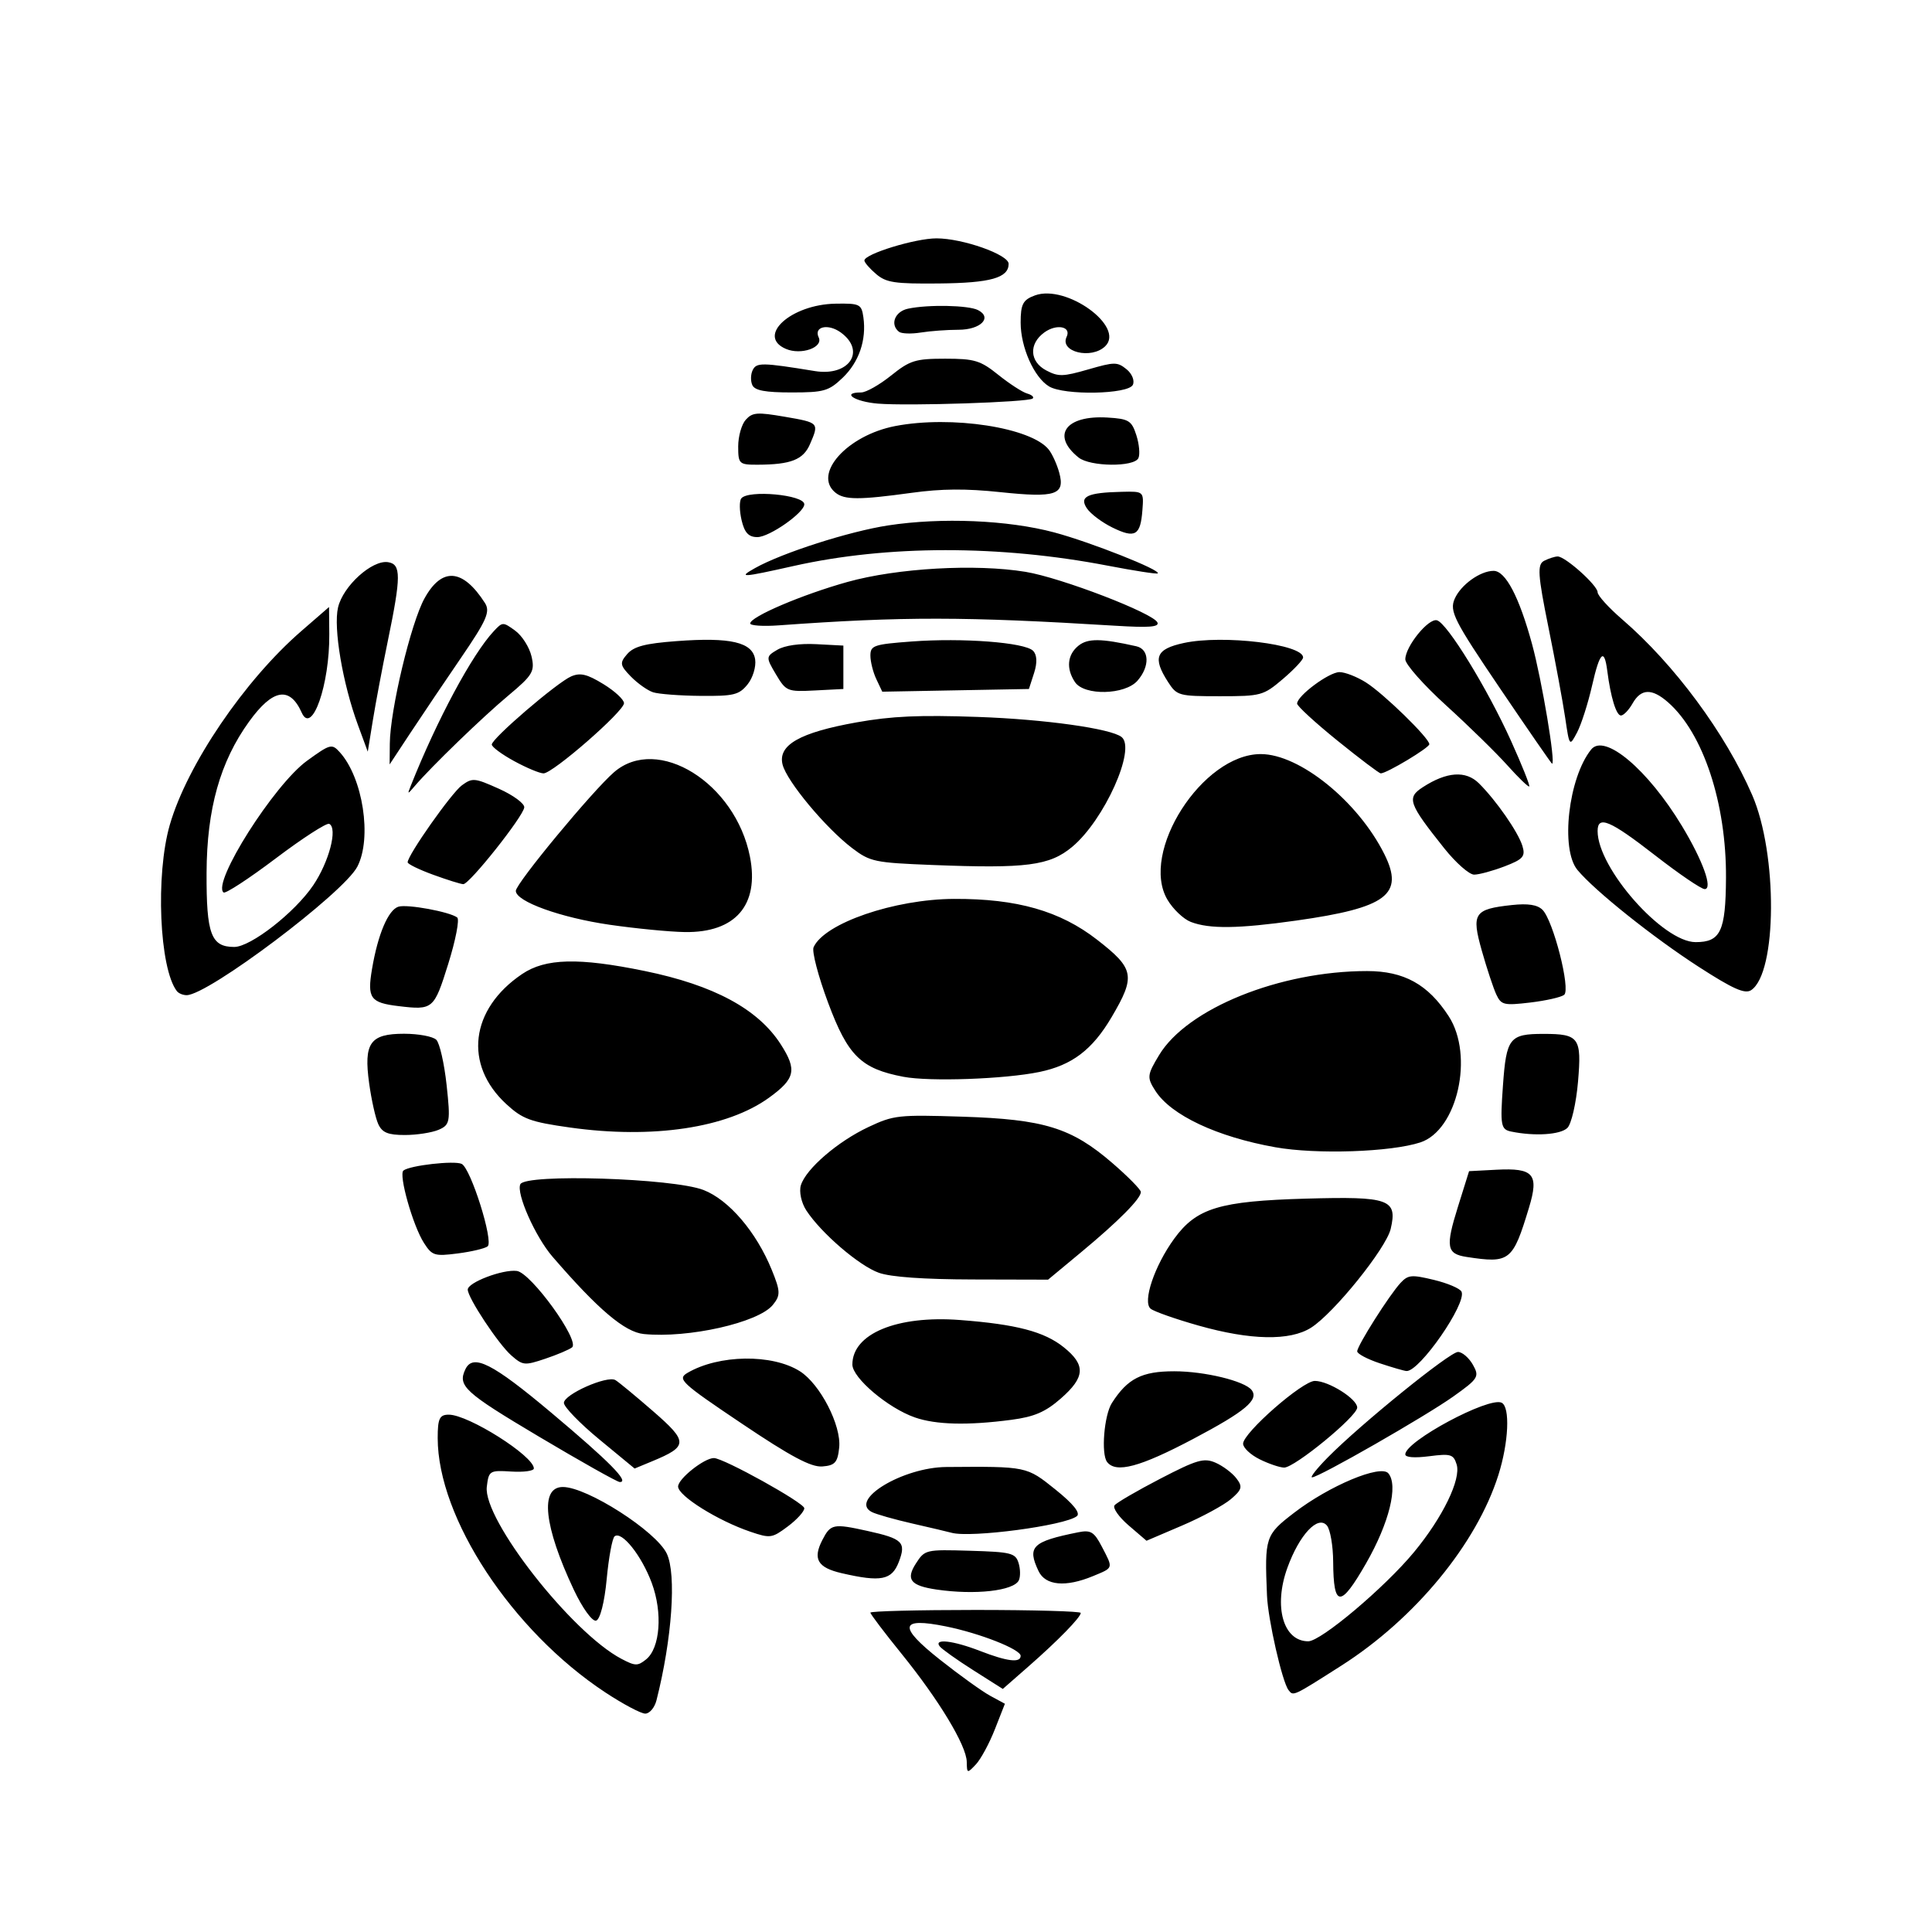
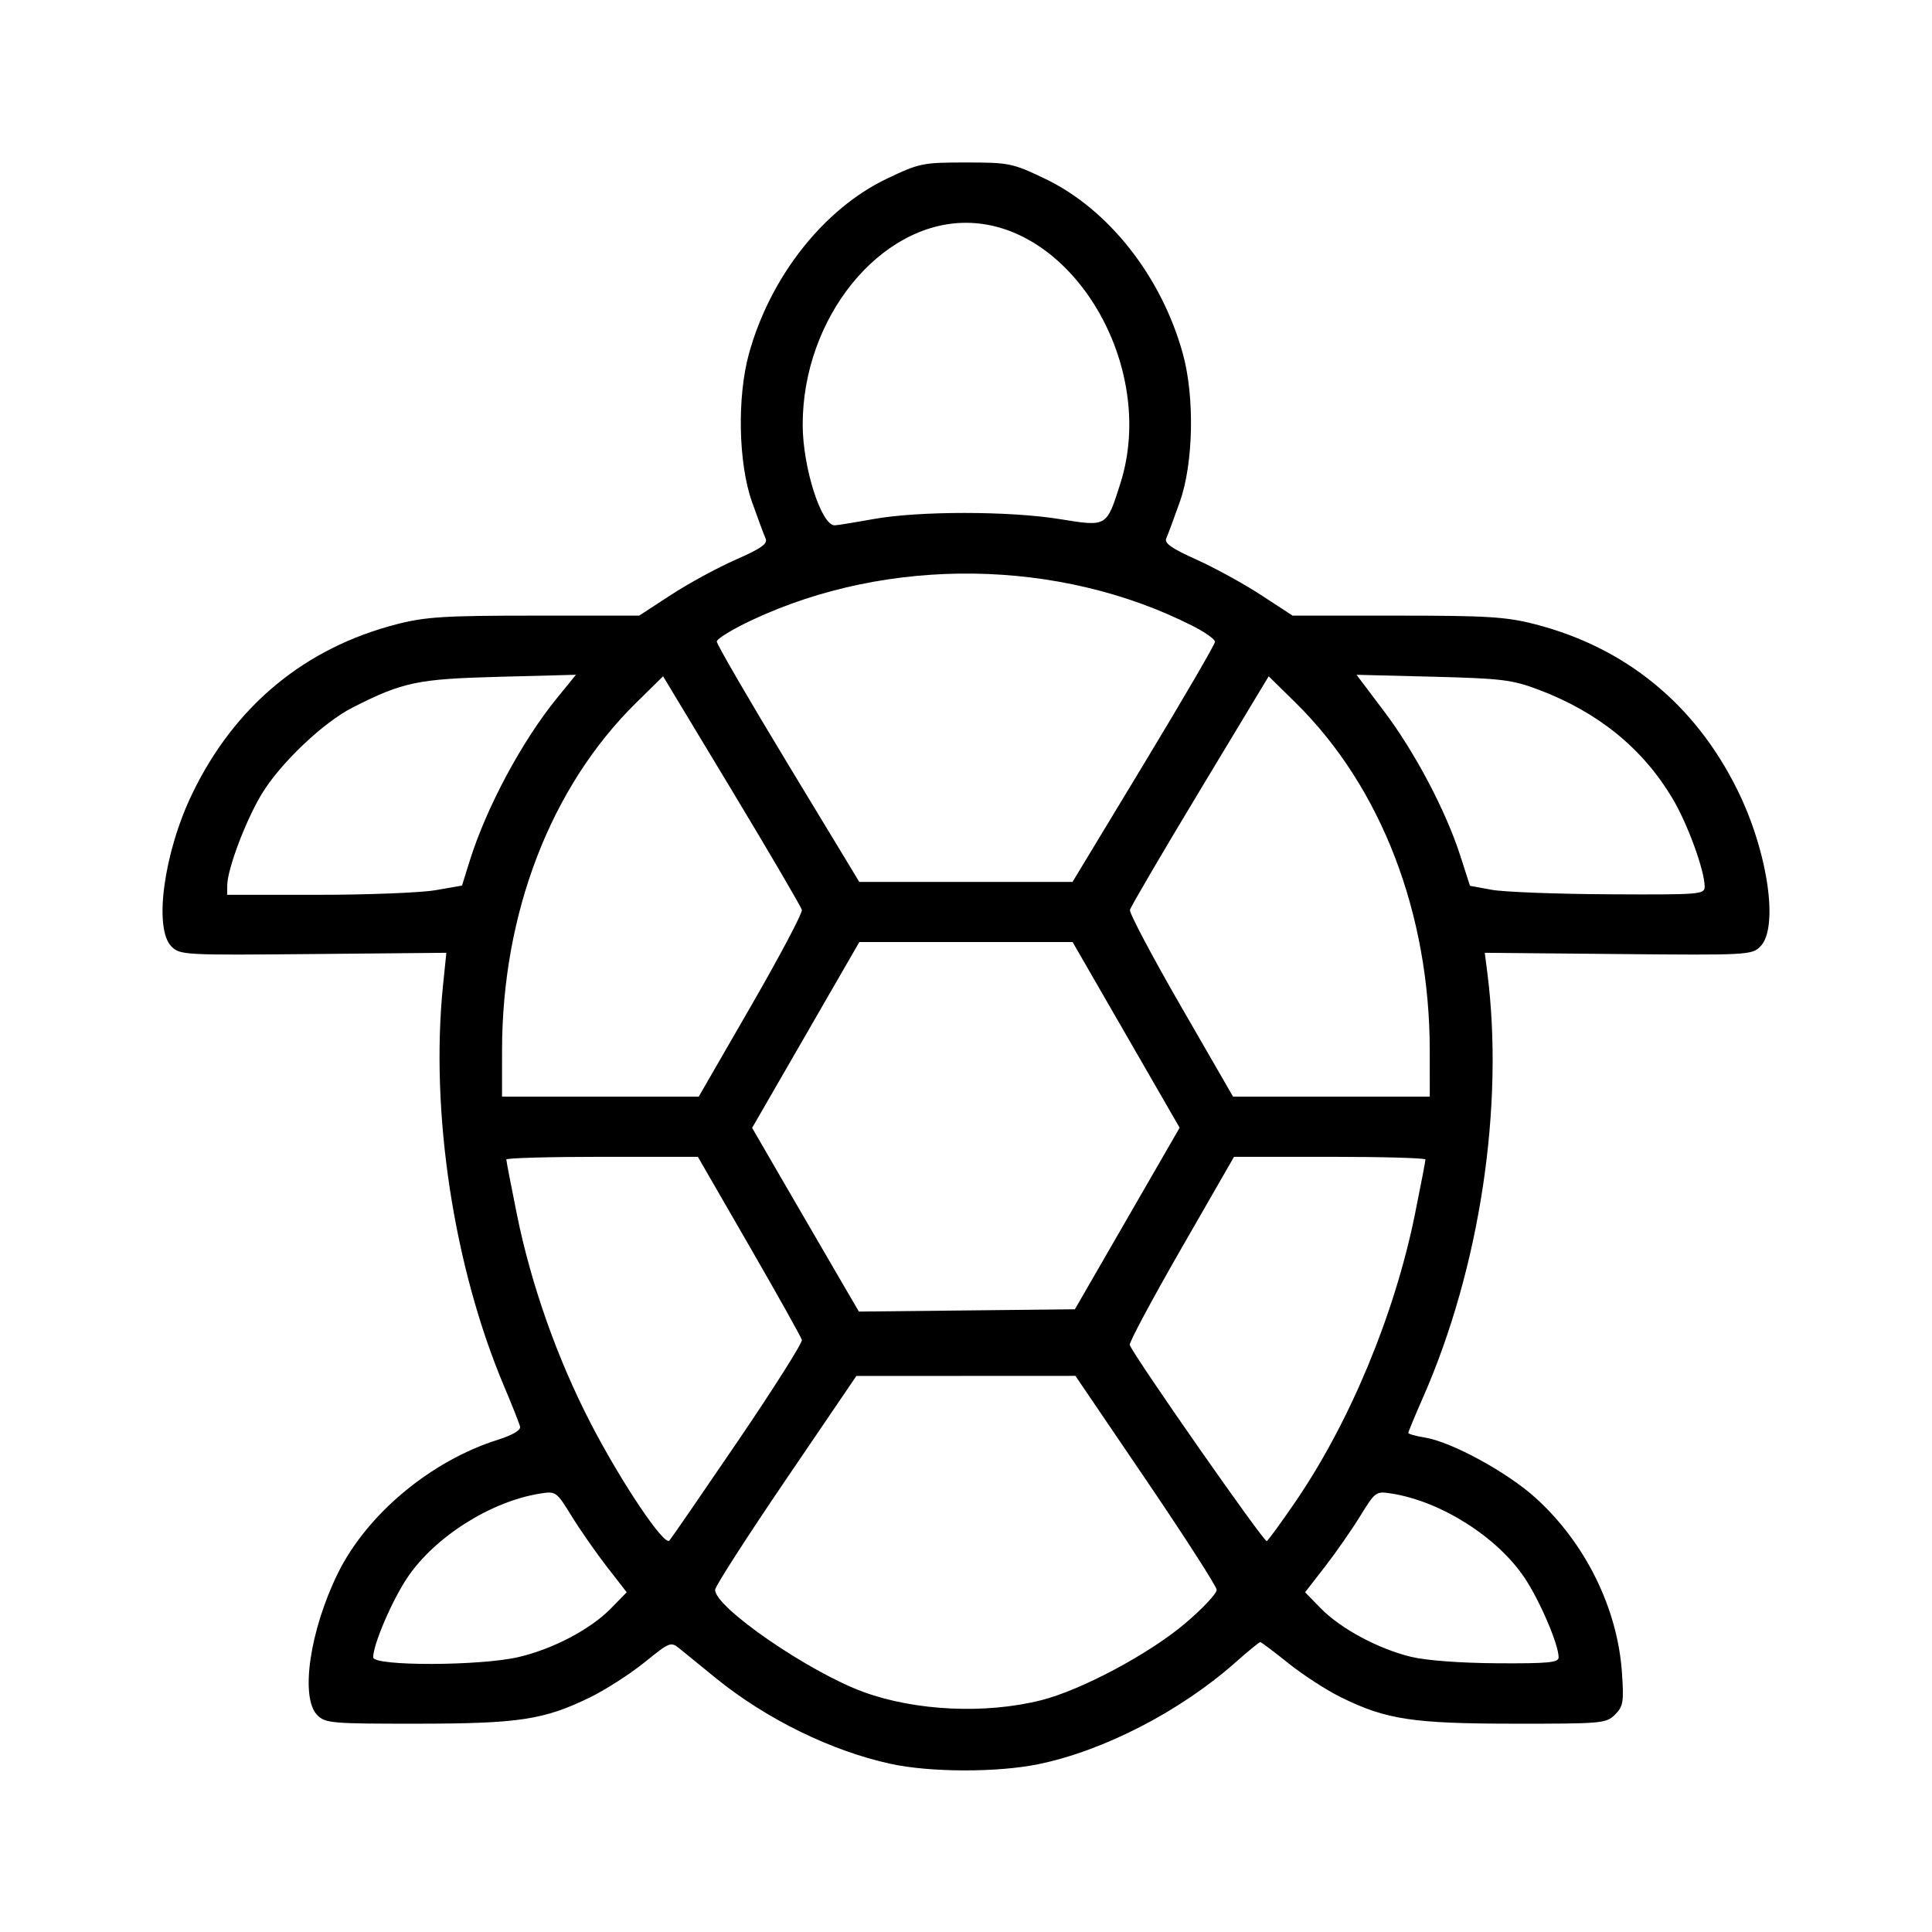
- <svg xmlns="http://www.w3.org/2000/svg" viewBox="0 0 192 192">
-   <path d="M96.075 175.09c-.027-1.62-2.763-6.153-6.497-10.762-1.693-2.09-3.078-3.92-3.078-4.066 0-.147 4.703-.267 10.451-.267 5.749 0 10.452.133 10.453.295 0 .433-2.257 2.746-5.181 5.308l-2.565 2.247-2.943-1.866c-1.619-1.027-3.117-2.092-3.33-2.368-.618-.802 1.33-.58 4.007.457 2.711 1.052 4.039 1.212 4.039.489 0-.649-4.045-2.243-7.424-2.926-4.615-.933-4.782-.008-.597 3.304 1.948 1.542 4.198 3.158 4.999 3.593l1.457.79-.999 2.544c-.55 1.399-1.399 2.968-1.886 3.485-.861.913-.887.906-.906-.257Zm-35.949-6.918c-9.251-6.111-16.628-17.318-16.628-25.264 0-1.937.182-2.32 1.105-2.32 1.951 0 8.451 4.111 8.451 5.345 0 .246-1.008.384-2.24.307-2.158-.136-2.246-.081-2.436 1.516-.383 3.237 8.423 14.493 13.378 17.097 1.376.724 1.612.729 2.45.058 1.402-1.126 1.663-4.645.564-7.601-1.014-2.727-2.985-5.198-3.692-4.63-.231.185-.586 2.105-.788 4.267-.213 2.28-.654 4.006-1.051 4.111-.383.102-1.357-1.248-2.218-3.076-2.974-6.311-3.389-10.206-1.086-10.206 2.413 0 9.272 4.397 10.329 6.62.975 2.052.522 8.491-1.025 14.584-.184.725-.686 1.318-1.115 1.318-.428 0-2.228-.957-3.998-2.126Zm67.924-.217c-.629-.816-2.04-7.018-2.138-9.397-.241-5.812-.174-6.015 2.694-8.22 3.5-2.691 8.601-4.826 9.366-3.921 1.009 1.192.085 4.935-2.203 8.929-2.56 4.468-3.251 4.438-3.28-.142-.01-1.582-.289-3.199-.619-3.594-.891-1.068-2.738.903-3.93 4.193-1.397 3.855-.418 7.307 2.072 7.307 1.264 0 7.595-5.337 10.509-8.86 2.855-3.451 4.698-7.244 4.237-8.72-.315-1.005-.586-1.086-2.726-.811-1.471.188-2.376.118-2.376-.186 0-1.3 8.316-5.757 9.576-5.132.859.425.698 3.958-.328 7.196-2.167 6.84-8.287 14.267-15.595 18.927-4.851 3.092-4.776 3.058-5.259 2.431Zm-34.98-9.988c-2.583-.381-3.073-.999-2.051-2.585.891-1.382.968-1.4 5.384-1.269 4.081.12 4.511.228 4.819 1.209.186.593.198 1.371.027 1.729-.501 1.047-4.363 1.479-8.179.916Zm10.138-1.836c-1.149-2.426-.631-2.933 3.927-3.851 1.263-.255 1.595-.055 2.362 1.418 1.148 2.204 1.186 2.078-.869 2.931-2.729 1.132-4.734.948-5.42-.498Zm-19.573.208c-2.387-.552-2.884-1.412-1.908-3.3.822-1.594 1.08-1.646 4.475-.898 3.511.774 3.869 1.127 3.122 3.08-.694 1.814-1.767 2.025-5.689 1.118Zm-9.056-4.115c-3.235-1.095-7.191-3.567-7.191-4.494 0-.771 2.589-2.829 3.559-2.829.961 0 8.983 4.452 8.983 4.986 0 .322-.739 1.136-1.642 1.81-1.568 1.17-1.737 1.194-3.709.527Zm37.588-.627c-.975-.837-1.607-1.737-1.405-1.999.202-.263 2.245-1.452 4.538-2.642 3.64-1.889 4.338-2.093 5.482-1.602.721.31 1.654 1.004 2.074 1.544.656.842.582 1.135-.528 2.082-.71.607-2.888 1.786-4.84 2.621l-3.549 1.517Zm-17.604.728c-.328-.091-2.075-.504-3.882-.916-1.807-.412-3.63-.93-4.052-1.151-2.276-1.194 3.103-4.437 7.413-4.469 8.04-.061 7.96-.077 10.852 2.243 1.766 1.417 2.505 2.336 2.123 2.642-1.17.939-10.552 2.183-12.454 1.651Zm-41.061-9.589c-7.344-4.369-8.042-5.01-7.252-6.661.755-1.578 2.681-.603 8.546 4.326 5.782 4.858 7.81 6.914 6.79 6.881-.258-.009-3.896-2.054-8.084-4.546Zm78.462 2.092c3.256-3.299 12.118-10.476 12.93-10.472.418.002 1.083.572 1.478 1.267.671 1.182.546 1.386-1.929 3.148-2.771 1.973-13.378 8.047-14.053 8.047-.215 0 .493-.896 1.574-1.99Zm-72.41-1.785c-1.932-1.594-3.514-3.226-3.514-3.625 0-.846 4.287-2.746 5.115-2.268.307.178 1.995 1.572 3.75 3.097 3.497 3.04 3.49 3.485-.082 4.967l-1.755.728Zm14.16-1.572c-6.046-4.063-6.434-4.426-5.394-5.036 3.11-1.825 8.414-1.903 11.168-.164 2.012 1.269 4.138 5.392 3.91 7.584-.154 1.486-.418 1.783-1.676 1.88-1.119.086-3.126-.982-8.008-4.264Zm36.307 3.818c-.611-.793-.297-4.652.477-5.859 1.559-2.435 2.973-3.154 6.195-3.154 3.017 0 7 .966 7.694 1.866.746.968-.635 2.122-5.812 4.859-5.293 2.797-7.671 3.433-8.554 2.288Zm15.151-.272c-.903-.449-1.638-1.145-1.634-1.545.013-1.086 5.899-6.238 7.128-6.238 1.37 0 4.212 1.787 4.212 2.649 0 .866-6.23 5.98-7.265 5.964-.439-.007-1.537-.381-2.441-.83Zm-34.258-4.156c-2.666-.931-6.206-3.929-6.206-5.255 0-3.067 4.437-4.902 10.695-4.425 5.608.427 8.376 1.154 10.311 2.707 2.201 1.766 2.133 2.973-.289 5.093-1.536 1.344-2.639 1.819-4.927 2.12-4.334.571-7.487.492-9.584-.24Zm46.203-5.38c-1.232-.41-2.239-.944-2.239-1.187 0-.561 3.217-5.637 4.316-6.81.744-.794 1.085-.824 3.302-.291 1.36.327 2.596.853 2.748 1.17.549 1.148-4.177 7.964-5.47 7.888-.229-.014-1.425-.36-2.657-.77Zm-86.306-.783c-1.28-1.121-4.327-5.725-4.327-6.54 0-.708 3.468-2.028 4.873-1.854 1.41.173 6.306 6.946 5.492 7.597-.281.224-1.482.733-2.669 1.131-2.053.688-2.22.671-3.369-.334Zm13.166-2.124c-1.883-.186-4.539-2.437-9.071-7.688-1.71-1.981-3.626-6.298-3.195-7.199.509-1.065 15.172-.603 18.202.573 2.525.98 5.243 4.16 6.782 7.934.873 2.142.884 2.537.102 3.494-1.435 1.757-8.397 3.325-12.82 2.886Zm55.128-.841c-2.27-.642-4.408-1.394-4.752-1.67-.837-.672.377-4.277 2.349-6.977 2.219-3.038 4.489-3.725 13.119-3.968 8.252-.232 9.073.062 8.385 3.006-.454 1.94-5.659 8.397-7.918 9.823-2.101 1.326-6.009 1.251-11.183-.214Zm-31.747-5.239c-1.953-.682-5.755-3.945-7.228-6.203-.497-.76-.736-1.875-.538-2.507.511-1.635 3.662-4.347 6.721-5.785 2.505-1.178 2.965-1.228 9.325-1.025 8.123.259 10.838 1.098 14.902 4.604 1.56 1.346 2.837 2.643 2.837 2.883 0 .66-2.215 2.895-5.901 5.955l-3.319 2.755-7.485-.019c-4.879-.012-8.121-.241-9.314-.658Zm58.383-1.582c-1.981-.303-2.1-.999-.855-4.977l1.109-3.546 2.706-.142c3.713-.196 4.258.434 3.251 3.76-1.617 5.34-1.903 5.566-6.211 4.905Zm-103.616-1.4c-1.096-1.716-2.529-6.787-2.031-7.186.632-.508 5.074-1.012 5.789-.658.908.451 3.191 7.701 2.578 8.192-.266.213-1.603.53-2.971.706-2.311.296-2.55.221-3.365-1.054Zm84.611-9.5c-5.791-1.034-10.35-3.177-11.91-5.597-.858-1.33-.832-1.58.364-3.561 2.792-4.629 12.003-8.351 20.663-8.351 3.679 0 6.068 1.323 8.12 4.493 2.531 3.911.86 11.326-2.824 12.536-2.93.962-10.333 1.209-14.413.48Zm-89.142-2.295c-.274-.593-.683-2.421-.909-4.062-.552-4.013.091-4.922 3.476-4.922 1.427 0 2.866.269 3.198.599.332.329.794 2.359 1.026 4.51.392 3.626.334 3.95-.79 4.433-.667.286-2.178.521-3.357.521-1.678 0-2.253-.235-2.644-1.079Zm19.044.334c-3.923-.552-4.709-.841-6.322-2.327-4.259-3.922-3.589-9.442 1.568-12.924 2.326-1.571 5.614-1.652 12.191-.303 6.872 1.41 11.27 3.783 13.521 7.295 1.628 2.539 1.437 3.406-1.168 5.294-4.155 3.012-11.567 4.123-19.79 2.965Zm93.539.402c-1.026-.211-1.098-.608-.817-4.553.338-4.754.649-5.153 4.032-5.153 3.537 0 3.804.369 3.43 4.748-.184 2.144-.66 4.214-1.059 4.599-.699.676-3.248.84-5.586.359Zm-60.392-5.442c-4.225-.806-5.518-2.076-7.49-7.363-.977-2.62-1.626-5.099-1.443-5.511 1.064-2.386 8.028-4.782 13.971-4.806 6.246-.025 10.525 1.197 14.206 4.058 3.713 2.885 3.848 3.611 1.434 7.705-1.907 3.235-3.927 4.766-7.168 5.437-3.441.712-10.905.977-13.51.48Zm-50.169-7.023c-2.818-.338-3.137-.784-2.644-3.696.584-3.455 1.612-5.874 2.628-6.187.874-.268 5.087.507 5.837 1.074.246.186-.158 2.267-.896 4.626-1.409 4.504-1.512 4.592-4.925 4.183Zm109.086-1.155c-.291-.623-.939-2.58-1.44-4.35-1.051-3.719-.776-4.136 2.996-4.542 1.594-.171 2.511-.03 3.023.465 1.072 1.036 2.834 7.941 2.16 8.463-.306.237-1.827.58-3.382.763-2.604.306-2.868.243-3.357-.799Zm-131.125-.336c-1.741-2.26-2.136-11.564-.702-16.526 1.724-5.963 7.413-14.348 13.064-19.25l2.761-2.396.024 2.69c.044 5.024-1.725 10.075-2.737 7.812-1.191-2.663-2.879-2.377-5.235.887-2.877 3.986-4.196 8.675-4.223 15.012-.026 6.113.446 7.381 2.749 7.381 1.634 0 6.006-3.409 7.842-6.116 1.584-2.334 2.461-5.69 1.599-6.117-.255-.126-2.646 1.417-5.313 3.431-2.668 2.013-5.003 3.538-5.189 3.388-1.176-.943 5.014-10.71 8.294-13.088 2.311-1.675 2.467-1.716 3.246-.861 2.309 2.533 3.235 8.542 1.754 11.385-1.374 2.638-14.836 12.77-16.967 12.77-.361 0-.797-.181-.967-.402Zm151.259-2.401c-4.547-2.933-10.358-7.575-12.072-9.642-1.709-2.062-.9-9.157 1.365-11.971 1.324-1.644 5.629 1.984 9.022 7.603 2.083 3.45 3.097 6.271 2.255 6.271-.337 0-2.553-1.509-4.924-3.354-4.48-3.485-5.714-4.007-5.714-2.414 0 3.687 6.489 11.039 9.742 11.039 2.479 0 2.984-1.066 3.017-6.369.047-7.412-2.259-14.401-5.764-17.47-1.6-1.401-2.678-1.365-3.521.119-.374.659-.893 1.198-1.154 1.198-.466 0-1.024-1.823-1.358-4.433-.296-2.319-.751-1.886-1.505 1.436-.405 1.78-1.077 3.884-1.494 4.675-.753 1.427-.761 1.416-1.182-1.438-.233-1.581-.986-5.647-1.672-9.035-1.055-5.204-1.12-6.225-.419-6.581.457-.232 1.058-.425 1.337-.429.751-.011 3.973 2.874 3.973 3.557 0 .324 1.105 1.541 2.455 2.705 5.175 4.46 10.247 11.316 12.909 17.45 2.539 5.849 2.476 17.669-.103 19.386-.618.412-1.794-.11-5.193-2.303ZM60.585 91.901c-4.877-.707-9.323-2.312-9.323-3.367 0-.735 7.634-9.958 9.764-11.797 4.331-3.738 12.058 1.067 13.502 8.396.947 4.808-1.441 7.572-6.474 7.494-1.516-.024-4.877-.351-7.469-.726Zm57.75-.284c-.722-.28-1.762-1.269-2.312-2.199-2.784-4.707 3.472-14.478 9.27-14.478 3.861 0 9.668 4.702 12.283 9.945 2 4.01.253 5.327-8.75 6.599-5.768.814-8.64.851-10.491.133ZM43.05 86.932c-1.396-.508-2.538-1.065-2.538-1.237 0-.712 4.363-6.905 5.391-7.652 1.049-.762 1.261-.742 3.684.345 1.414.633 2.545 1.465 2.513 1.848-.073.876-5.449 7.646-6.06 7.631-.248-.005-1.594-.426-2.99-.935Zm100.481-2.624c-3.561-4.466-3.757-5.023-2.136-6.076 2.38-1.546 4.275-1.678 5.578-.387 1.714 1.699 3.9 4.844 4.321 6.218.321 1.047.074 1.33-1.771 2.036-1.179.451-2.541.821-3.027.821-.485 0-1.82-1.176-2.965-2.612Zm-50.87 1.653c-5.751-.226-6.186-.318-7.976-1.677-2.629-1.996-6.501-6.646-6.914-8.303-.483-1.937 1.702-3.183 7.351-4.192 3.493-.623 6.22-.746 12.054-.541 6.638.232 13.238 1.156 14.29 1.999 1.46 1.172-1.73 8.259-4.912 10.912-2.248 1.874-4.538 2.171-13.893 1.802Zm-51.825-7.906c2.602-6.537 6.095-13.041 8.234-15.328.871-.932.916-.933 2.127-.054.68.494 1.41 1.642 1.623 2.551.349 1.491.125 1.871-2.289 3.887-2.567 2.143-7.676 7.083-9.301 8.992-.75.88-.763.878-.394-.048Zm108.953-2.011c-1.107-1.237-3.84-3.909-6.073-5.939-2.233-2.03-4.059-4.091-4.058-4.58.003-1.281 2.293-4.107 3.144-3.88 1.017.272 5.009 6.769 7.36 11.978 1.091 2.417 1.906 4.456 1.811 4.532-.094.076-1.077-.874-2.184-2.111Zm-98.687-.403c-1.226-.668-2.229-1.41-2.229-1.649 0-.602 6.489-6.171 7.892-6.774.905-.388 1.573-.229 3.196.765 1.129.69 2.052 1.545 2.052 1.898 0 .808-7.071 6.976-7.997 6.976-.377 0-1.688-.547-2.914-1.216Zm81.818-2.031c-2.208-1.785-4.015-3.445-4.015-3.687 0-.773 3.171-3.129 4.212-3.129.551 0 1.735.462 2.63 1.027 1.761 1.111 6.298 5.533 6.298 6.138 0 .354-4.237 2.898-4.827 2.898-.155 0-2.089-1.461-4.298-3.247Zm-94.181.287c.03-3.337 2.093-11.973 3.445-14.426 1.727-3.132 3.8-2.98 6.002.442.56.871.195 1.707-2.406 5.511a669.521 669.521 0 0 0-5.063 7.514l-1.997 3.03.019-2.071Zm110.316-5.508c-4.56-6.734-5.024-7.651-4.493-8.873.607-1.396 2.538-2.785 3.871-2.785 1.188 0 2.545 2.587 3.824 7.289.978 3.597 2.364 11.878 1.987 11.878-.058 0-2.393-3.379-5.189-7.509ZM35.577 72.065c-1.526-4.142-2.46-9.657-1.982-11.7.498-2.132 3.393-4.749 4.974-4.496 1.301.208 1.297 1.402-.024 7.81-.543 2.636-1.215 6.193-1.492 7.907l-.505 3.114-.971-2.635Zm29.322-3.268c-.548-.18-1.542-.886-2.211-1.57-1.082-1.109-1.121-1.352-.357-2.227.664-.76 1.773-1.051 4.899-1.286 5.379-.404 7.565.107 7.817 1.825.106.724-.237 1.842-.761 2.484-.847 1.037-1.367 1.163-4.672 1.133-2.045-.019-4.167-.18-4.715-.359Zm51.18-1.021c-1.56-2.421-1.214-3.276 1.571-3.877 3.894-.842 11.852.125 11.852 1.44 0 .235-.905 1.198-2.011 2.139-1.94 1.651-2.163 1.712-6.256 1.712-4.096 0-4.276-.05-5.156-1.414Zm-38.968-.762c-1.006-1.693-1.002-1.771.143-2.443.73-.428 2.214-.641 3.871-.554l2.688.141v4.313l-2.832.146c-2.734.141-2.866.086-3.87-1.603Zm9.979.482c-.325-.684-.59-1.738-.59-2.342 0-1.008.335-1.123 4.113-1.404 5.039-.376 11.189.091 12.041.914.403.39.445 1.184.115 2.208l-.516 1.599-7.287.134-7.287.135Zm19.738.288c-.895-1.342-.76-2.725.351-3.617.928-.744 2.254-.73 5.75.059 1.3.294 1.357 1.996.115 3.419-1.244 1.426-5.298 1.516-6.216.139Zm-32.273-5.826c0-.665 5.167-2.869 9.669-4.125 4.941-1.379 12.72-1.82 17.694-1.004 3.53.579 12.753 4.125 13.111 5.041.172.442-.847.52-4.146.317-15.039-.924-21.146-.932-33.491-.04-1.56.113-2.837.027-2.837-.189Zm.479-5.502c2.693-1.513 9.357-3.649 13.234-4.242 5.3-.81 11.895-.532 16.493.695 3.606.963 10.679 3.764 10.291 4.075-.103.083-2.336-.263-4.963-.768-10.745-2.066-21.898-2.056-31.196.026-5.205 1.165-5.59 1.187-3.859.214Zm-1.337-4.765c-.217-.927-.231-1.897-.031-2.156.679-.882 6.264-.365 6.264.58 0 .836-3.469 3.262-4.665 3.262-.87 0-1.276-.437-1.568-1.686Zm36.865.741c-1.038-.506-2.185-1.367-2.548-1.912-.785-1.176.04-1.566 3.48-1.645 2.175-.051 2.181-.045 2.036 1.838-.192 2.511-.719 2.816-2.968 1.719Zm-27.526-3.464c-2.302-1.847 1.155-5.709 5.935-6.628 5.596-1.078 13.548.15 15.265 2.355.345.444.808 1.466 1.028 2.272.605 2.21-.338 2.522-5.854 1.941-3.431-.361-5.826-.343-8.821.069-5.182.713-6.655.712-7.553-.009Zm-9.675-4.604c0-1.004.34-2.199.756-2.655.666-.731 1.127-.765 3.882-.291 3.405.585 3.418.6 2.491 2.734-.667 1.537-1.901 2.019-5.188 2.03-1.852.006-1.941-.077-1.941-1.818Zm33.826 1.103c-2.745-2.202-1.287-4.221 2.87-3.972 2.118.127 2.406.303 2.873 1.757.285.889.376 1.913.203 2.276-.432.903-4.8.858-5.946-.061Zm-19.94-5.355c-2.323-.19-3.701-1.111-1.663-1.111.482 0 1.817-.755 2.967-1.677 1.882-1.51 2.417-1.677 5.375-1.677 2.931 0 3.501.173 5.291 1.609 1.103.885 2.388 1.718 2.857 1.851.468.133.716.357.552.498-.424.363-12.339.756-15.379.507Zm-12.476-1.83c-.189-.395-.178-1.065.025-1.489.374-.782.923-.774 6.185.084 3.408.556 5.114-1.992 2.571-3.839-1.253-.909-2.706-.582-2.191.493.48 1.004-1.756 1.787-3.259 1.142-2.964-1.273.492-4.419 4.936-4.494 2.405-.04 2.579.045 2.764 1.35.321 2.257-.438 4.468-2.066 6.02-1.381 1.316-1.854 1.452-5.072 1.452-2.604 0-3.641-.192-3.893-.719Zm29.482.12c-1.492-.902-2.822-3.892-2.822-6.344 0-1.833.228-2.265 1.421-2.701 3.118-1.14 8.988 3.112 6.979 5.055-1.378 1.332-4.547.562-3.833-.932.495-1.034-.991-1.33-2.215-.442-1.559 1.133-1.468 2.902.195 3.777 1.205.633 1.66.622 4.169-.102 2.622-.756 2.884-.757 3.806-.018.544.437.827 1.134.628 1.55-.452.945-6.826 1.066-8.328.157Zm-14.92-5.434c-.906-.727-.401-2.011.9-2.29 1.988-.428 6-.349 6.955.136 1.468.745.269 1.958-1.934 1.958-1.119 0-2.809.124-3.756.276-.947.152-1.921.116-2.165-.08Zm-2.27-5.738c-.638-.544-1.16-1.148-1.16-1.341 0-.649 5.054-2.201 7.167-2.201 2.6 0 7.167 1.614 7.167 2.532 0 1.395-1.798 1.902-6.922 1.951-4.419.042-5.246-.083-6.252-.941Z" />
+ <svg xmlns="http://www.w3.org/2000/svg" viewBox="0 0 192 192" id="vector">
+   <path id="path" d="M 88.583 175.304 C 82.651 174.031 76.125 170.832 71.082 166.725 C 69.708 165.605 68.148 164.334 67.615 163.9 C 66.654 163.116 66.63 163.124 64.029 165.221 C 62.588 166.381 60.162 167.939 58.636 168.683 C 54.06 170.914 51.58 171.292 41.461 171.299 C 32.955 171.305 32.337 171.252 31.537 170.452 C 29.812 168.727 30.774 162.064 33.57 156.366 C 36.45 150.496 42.793 145.195 49.452 143.091 C 50.937 142.622 51.764 142.136 51.683 141.779 C 51.612 141.468 50.904 139.676 50.109 137.798 C 45.085 125.925 42.736 110.5 44.03 97.888 L 44.359 94.687 L 31.136 94.811 C 18.308 94.932 17.886 94.909 17.041 94.064 C 15.254 92.277 16.274 84.745 19.096 78.894 C 23.317 70.144 30.291 64.372 39.482 62.021 C 42.312 61.297 44.219 61.18 53.147 61.18 L 63.523 61.18 L 66.675 59.123 C 68.408 57.991 71.301 56.417 73.104 55.625 C 75.654 54.505 76.317 54.037 76.085 53.52 C 75.922 53.155 75.312 51.512 74.729 49.869 C 73.376 46.053 73.242 39.442 74.432 35.143 C 76.545 27.5 81.861 20.754 88.126 17.763 C 91.375 16.212 91.685 16.148 95.99 16.148 C 100.29 16.148 100.608 16.213 103.831 17.752 C 110.15 20.769 115.421 27.452 117.548 35.143 C 118.737 39.442 118.604 46.053 117.251 49.869 C 116.668 51.512 116.062 53.145 115.905 53.497 C 115.687 53.982 116.415 54.495 118.902 55.612 C 120.709 56.423 123.597 58.008 125.321 59.134 L 128.456 61.18 L 138.832 61.18 C 147.76 61.18 149.668 61.297 152.498 62.021 C 161.524 64.33 168.43 69.968 172.643 78.467 C 175.685 84.603 176.803 92.2 174.938 94.064 C 174.093 94.909 173.672 94.932 160.811 94.811 L 147.556 94.687 L 147.802 96.608 C 149.508 109.89 147.073 126.016 141.418 138.877 C 140.613 140.707 139.955 142.293 139.955 142.401 C 139.955 142.509 140.697 142.717 141.604 142.862 C 144.238 143.283 149.782 146.303 152.597 148.851 C 157.538 153.321 160.748 159.812 161.187 166.218 C 161.388 169.15 161.318 169.577 160.5 170.395 C 159.627 171.268 159.214 171.305 150.519 171.299 C 140.416 171.292 137.761 170.89 133.287 168.687 C 131.825 167.967 129.461 166.437 128.033 165.287 C 126.606 164.137 125.349 163.195 125.241 163.195 C 125.132 163.195 124.035 164.092 122.801 165.187 C 117.323 170.053 109.677 174.001 103.157 175.33 C 99.114 176.154 92.493 176.142 88.583 175.304 Z M 103.46 168.969 C 107.453 167.962 114.171 164.382 117.759 161.349 C 119.52 159.86 120.938 158.347 120.91 157.987 C 120.883 157.626 117.713 152.696 113.867 147.031 L 106.874 136.732 L 95.99 136.737 L 85.105 136.742 L 78.115 147.023 C 74.27 152.678 71.1 157.606 71.072 157.973 C 70.94 159.665 80.36 166.162 85.836 168.156 C 91.002 170.038 97.95 170.358 103.46 168.968 Z M 51.558 164.672 C 54.995 163.862 58.699 161.907 60.722 159.835 L 62.281 158.238 L 60.328 155.722 C 59.253 154.338 57.675 152.074 56.821 150.69 C 55.287 148.205 55.248 148.177 53.651 148.433 C 48.755 149.216 43.185 152.75 40.476 156.793 C 38.955 159.063 37.086 163.426 37.086 164.705 C 37.086 165.595 47.746 165.571 51.558 164.672 Z M 154.894 164.705 C 154.894 163.426 153.025 159.063 151.504 156.793 C 148.795 152.75 143.225 149.216 138.329 148.433 C 136.731 148.177 136.693 148.205 135.159 150.69 C 134.305 152.074 132.727 154.338 131.652 155.722 L 129.698 158.238 L 131.258 159.835 C 133.224 161.848 136.982 163.867 140.225 164.652 C 141.736 165.018 145.142 165.273 148.812 165.294 C 153.881 165.324 154.894 165.226 154.894 164.705 Z M 73.335 143.206 C 76.901 137.963 79.76 133.442 79.688 133.16 C 79.615 132.877 77.26 128.667 74.454 123.804 L 69.352 114.962 L 59.835 114.962 C 54.6 114.962 50.318 115.082 50.318 115.229 C 50.318 115.375 50.79 117.828 51.367 120.68 C 52.783 127.671 55.367 134.99 58.692 141.426 C 61.713 147.272 66.006 153.674 66.523 153.101 C 66.703 152.901 69.768 148.448 73.335 143.206 Z M 128.752 149.223 C 134.15 141.328 138.599 130.622 140.612 120.68 C 141.19 117.828 141.662 115.375 141.662 115.229 C 141.662 115.082 137.381 114.962 132.149 114.962 L 122.636 114.962 L 117.378 124.111 C 114.486 129.143 112.188 133.44 112.272 133.659 C 112.712 134.817 125.632 153.311 125.89 153.152 C 126.057 153.048 127.345 151.28 128.752 149.223 Z M 112.026 121.094 L 117.231 112.072 L 111.913 102.846 L 106.594 93.62 L 85.399 93.62 L 80.072 102.854 L 74.745 112.088 L 77.744 117.26 C 79.394 120.105 81.781 124.212 83.049 126.388 L 85.355 130.343 L 96.088 130.229 L 106.821 130.115 Z M 74.628 99.987 C 77.483 95.037 79.76 90.735 79.687 90.427 C 79.615 90.119 76.483 84.768 72.727 78.537 L 65.897 67.208 L 63.213 69.849 C 54.736 78.19 49.898 90.74 49.893 104.398 L 49.891 108.986 L 69.438 108.986 Z M 142.087 104.398 C 142.082 90.74 137.243 78.19 128.767 69.849 L 126.082 67.208 L 119.253 78.537 C 115.497 84.768 112.364 90.119 112.292 90.427 C 112.22 90.735 114.497 95.037 117.351 99.987 L 122.541 108.986 L 142.089 108.986 L 142.087 104.398 Z M 43.279 88.466 L 45.914 88.007 L 46.668 85.585 C 48.324 80.268 51.872 73.644 55.353 69.371 L 57.236 67.059 L 49.615 67.259 C 41.487 67.474 40.049 67.774 35.066 70.299 C 32.126 71.789 27.837 75.87 25.993 78.933 C 24.416 81.55 22.602 86.357 22.584 87.964 L 22.573 88.925 L 31.608 88.925 C 36.578 88.925 41.829 88.718 43.279 88.466 Z M 169.407 88.116 C 169.407 86.509 167.698 81.827 166.196 79.321 C 163.208 74.333 158.788 70.755 152.863 68.526 C 150.28 67.554 149.208 67.423 142.398 67.251 L 134.811 67.06 L 137.55 70.693 C 140.619 74.761 143.681 80.564 145.124 85.047 L 146.085 88.031 L 148.249 88.427 C 149.439 88.645 154.686 88.846 159.91 88.874 C 168.964 88.922 169.407 88.887 169.407 88.116 Z M 113.666 75.936 C 117.561 69.497 120.747 64.026 120.747 63.779 C 120.747 63.531 119.745 62.821 118.521 62.201 C 105.272 55.487 88.308 55.257 74.757 61.608 C 72.819 62.516 71.233 63.483 71.233 63.757 C 71.233 64.031 74.419 69.518 78.314 75.95 L 85.395 87.644 L 106.586 87.644 Z M 86.813 51.583 C 91.297 50.772 100.312 50.775 105.326 51.588 C 110.032 52.351 109.964 52.391 111.351 48.009 C 115.033 36.379 106.578 22.141 95.99 22.141 C 87.422 22.141 79.77 31.602 79.77 42.197 C 79.77 46.429 81.617 52.233 82.956 52.207 C 83.199 52.202 84.935 51.921 86.813 51.582 Z" fill="#000000" stroke-width="12" />
</svg>
